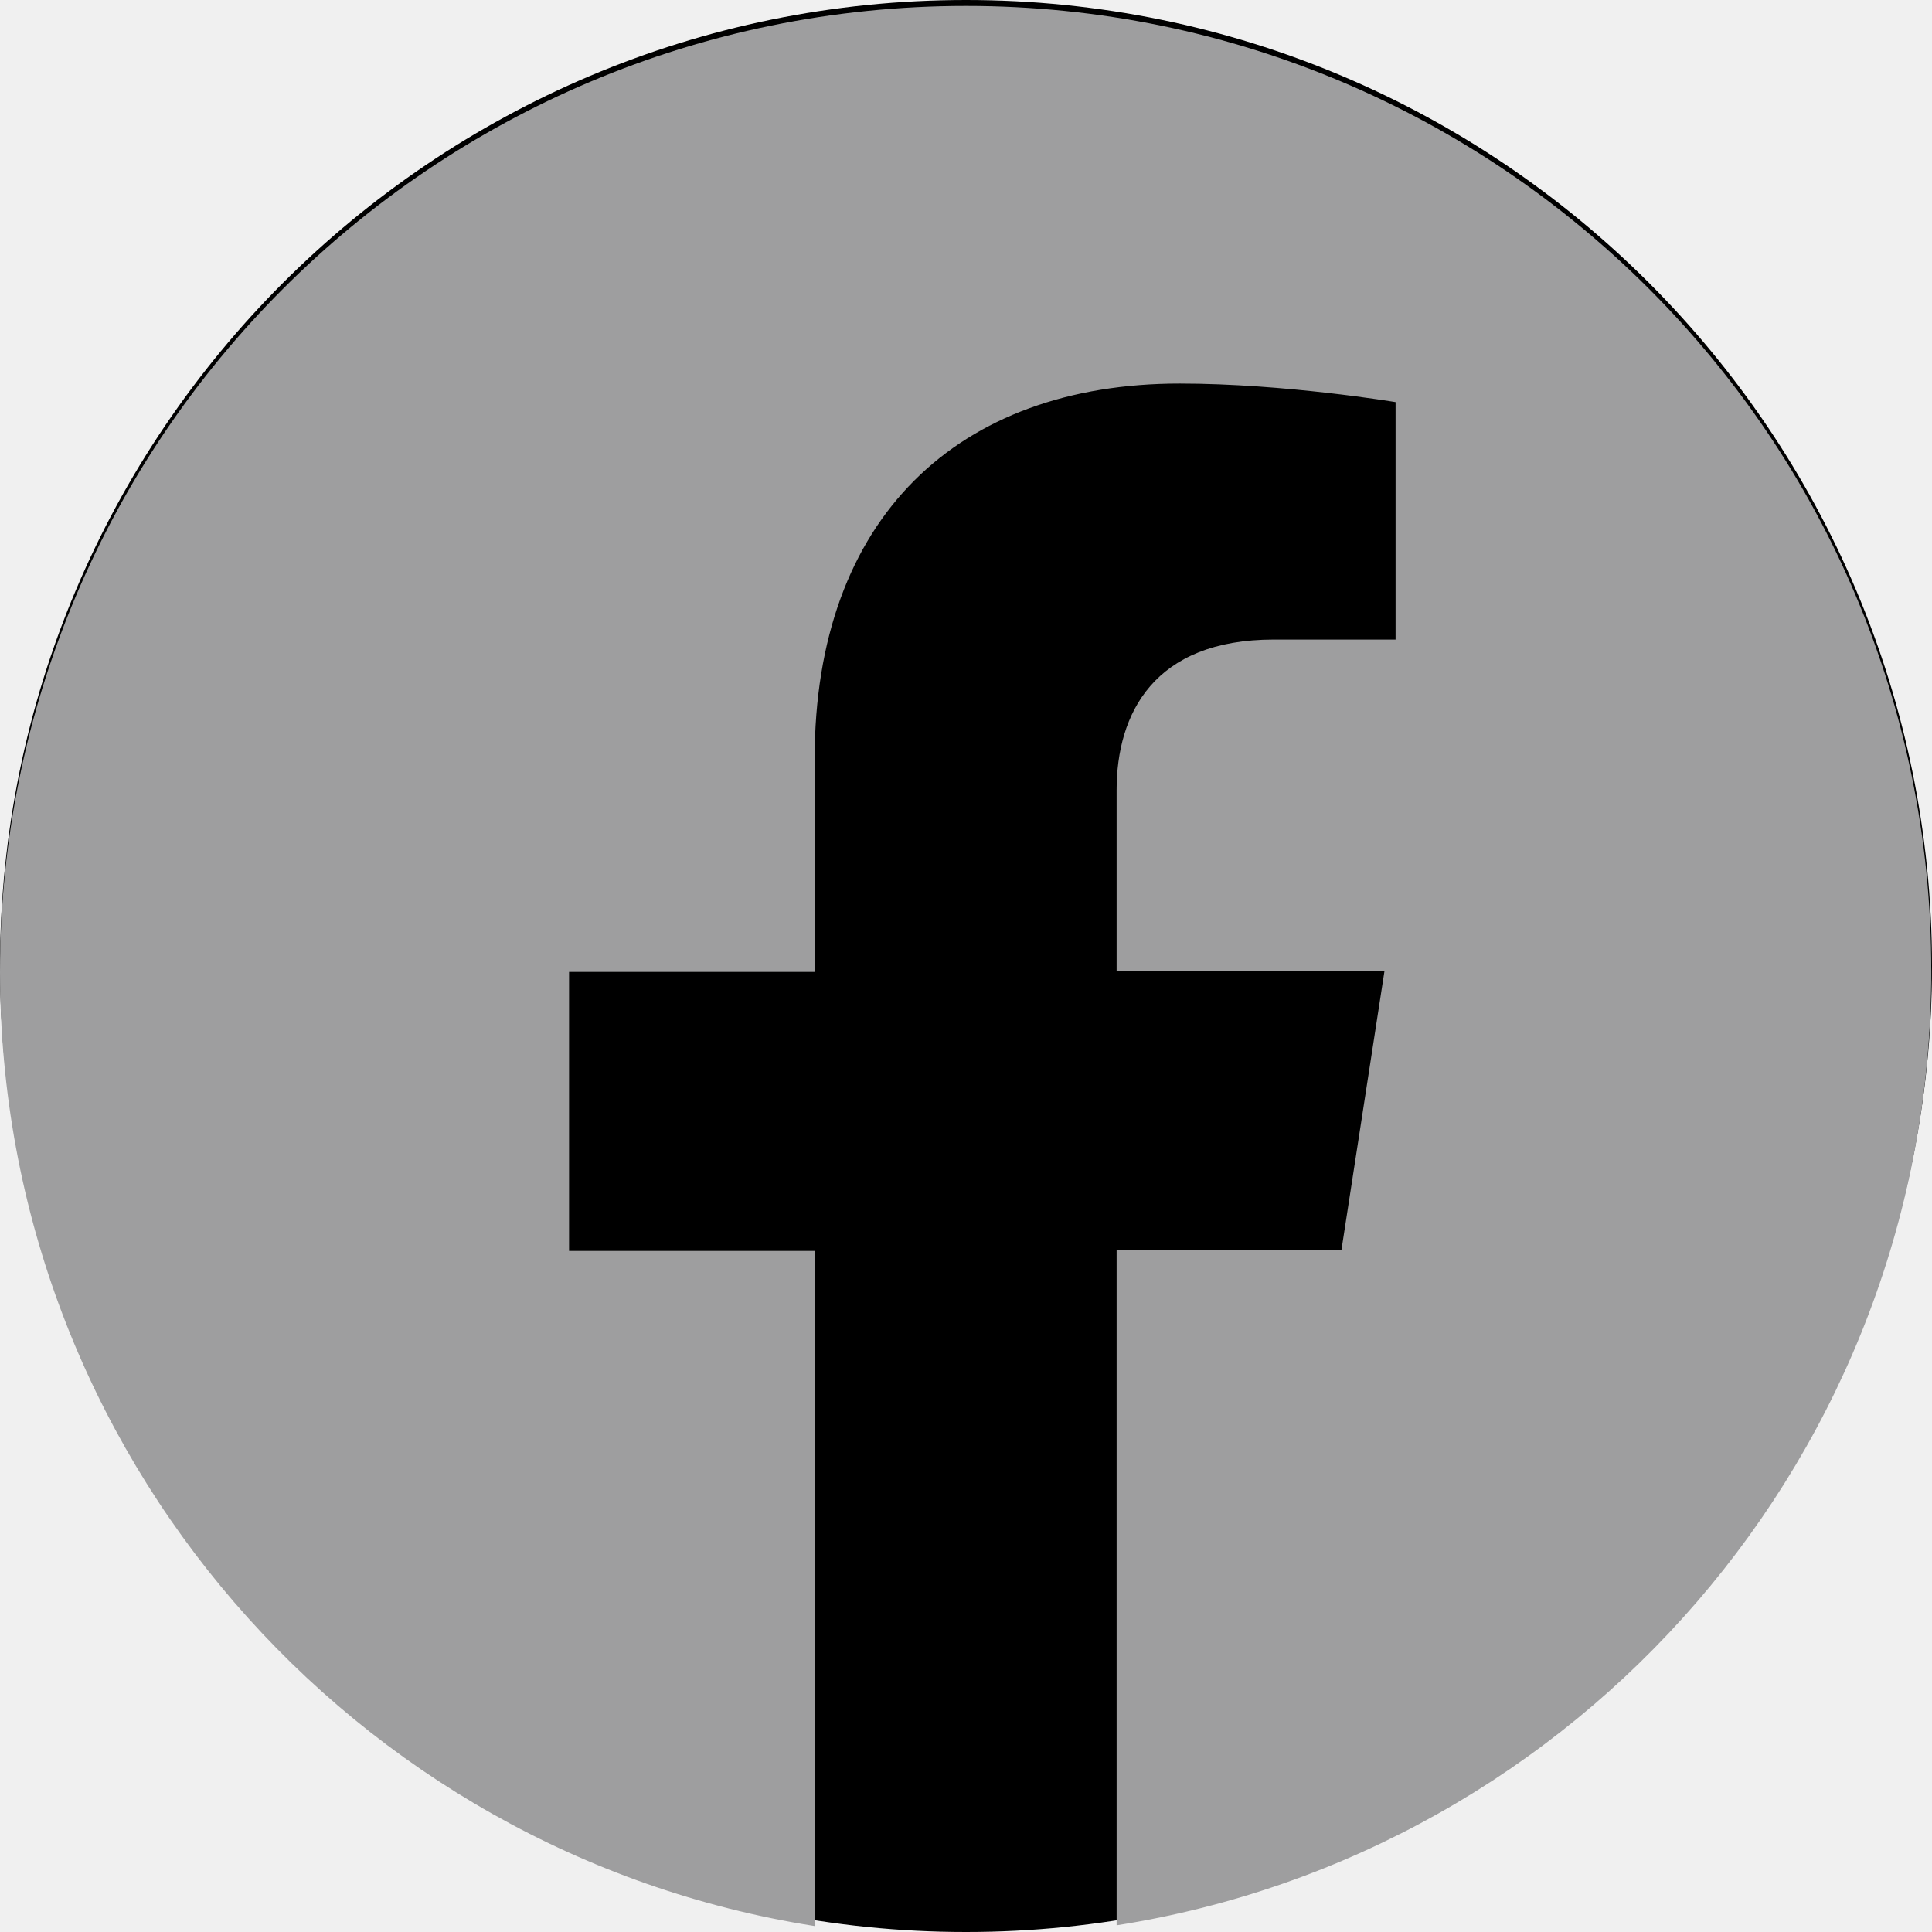
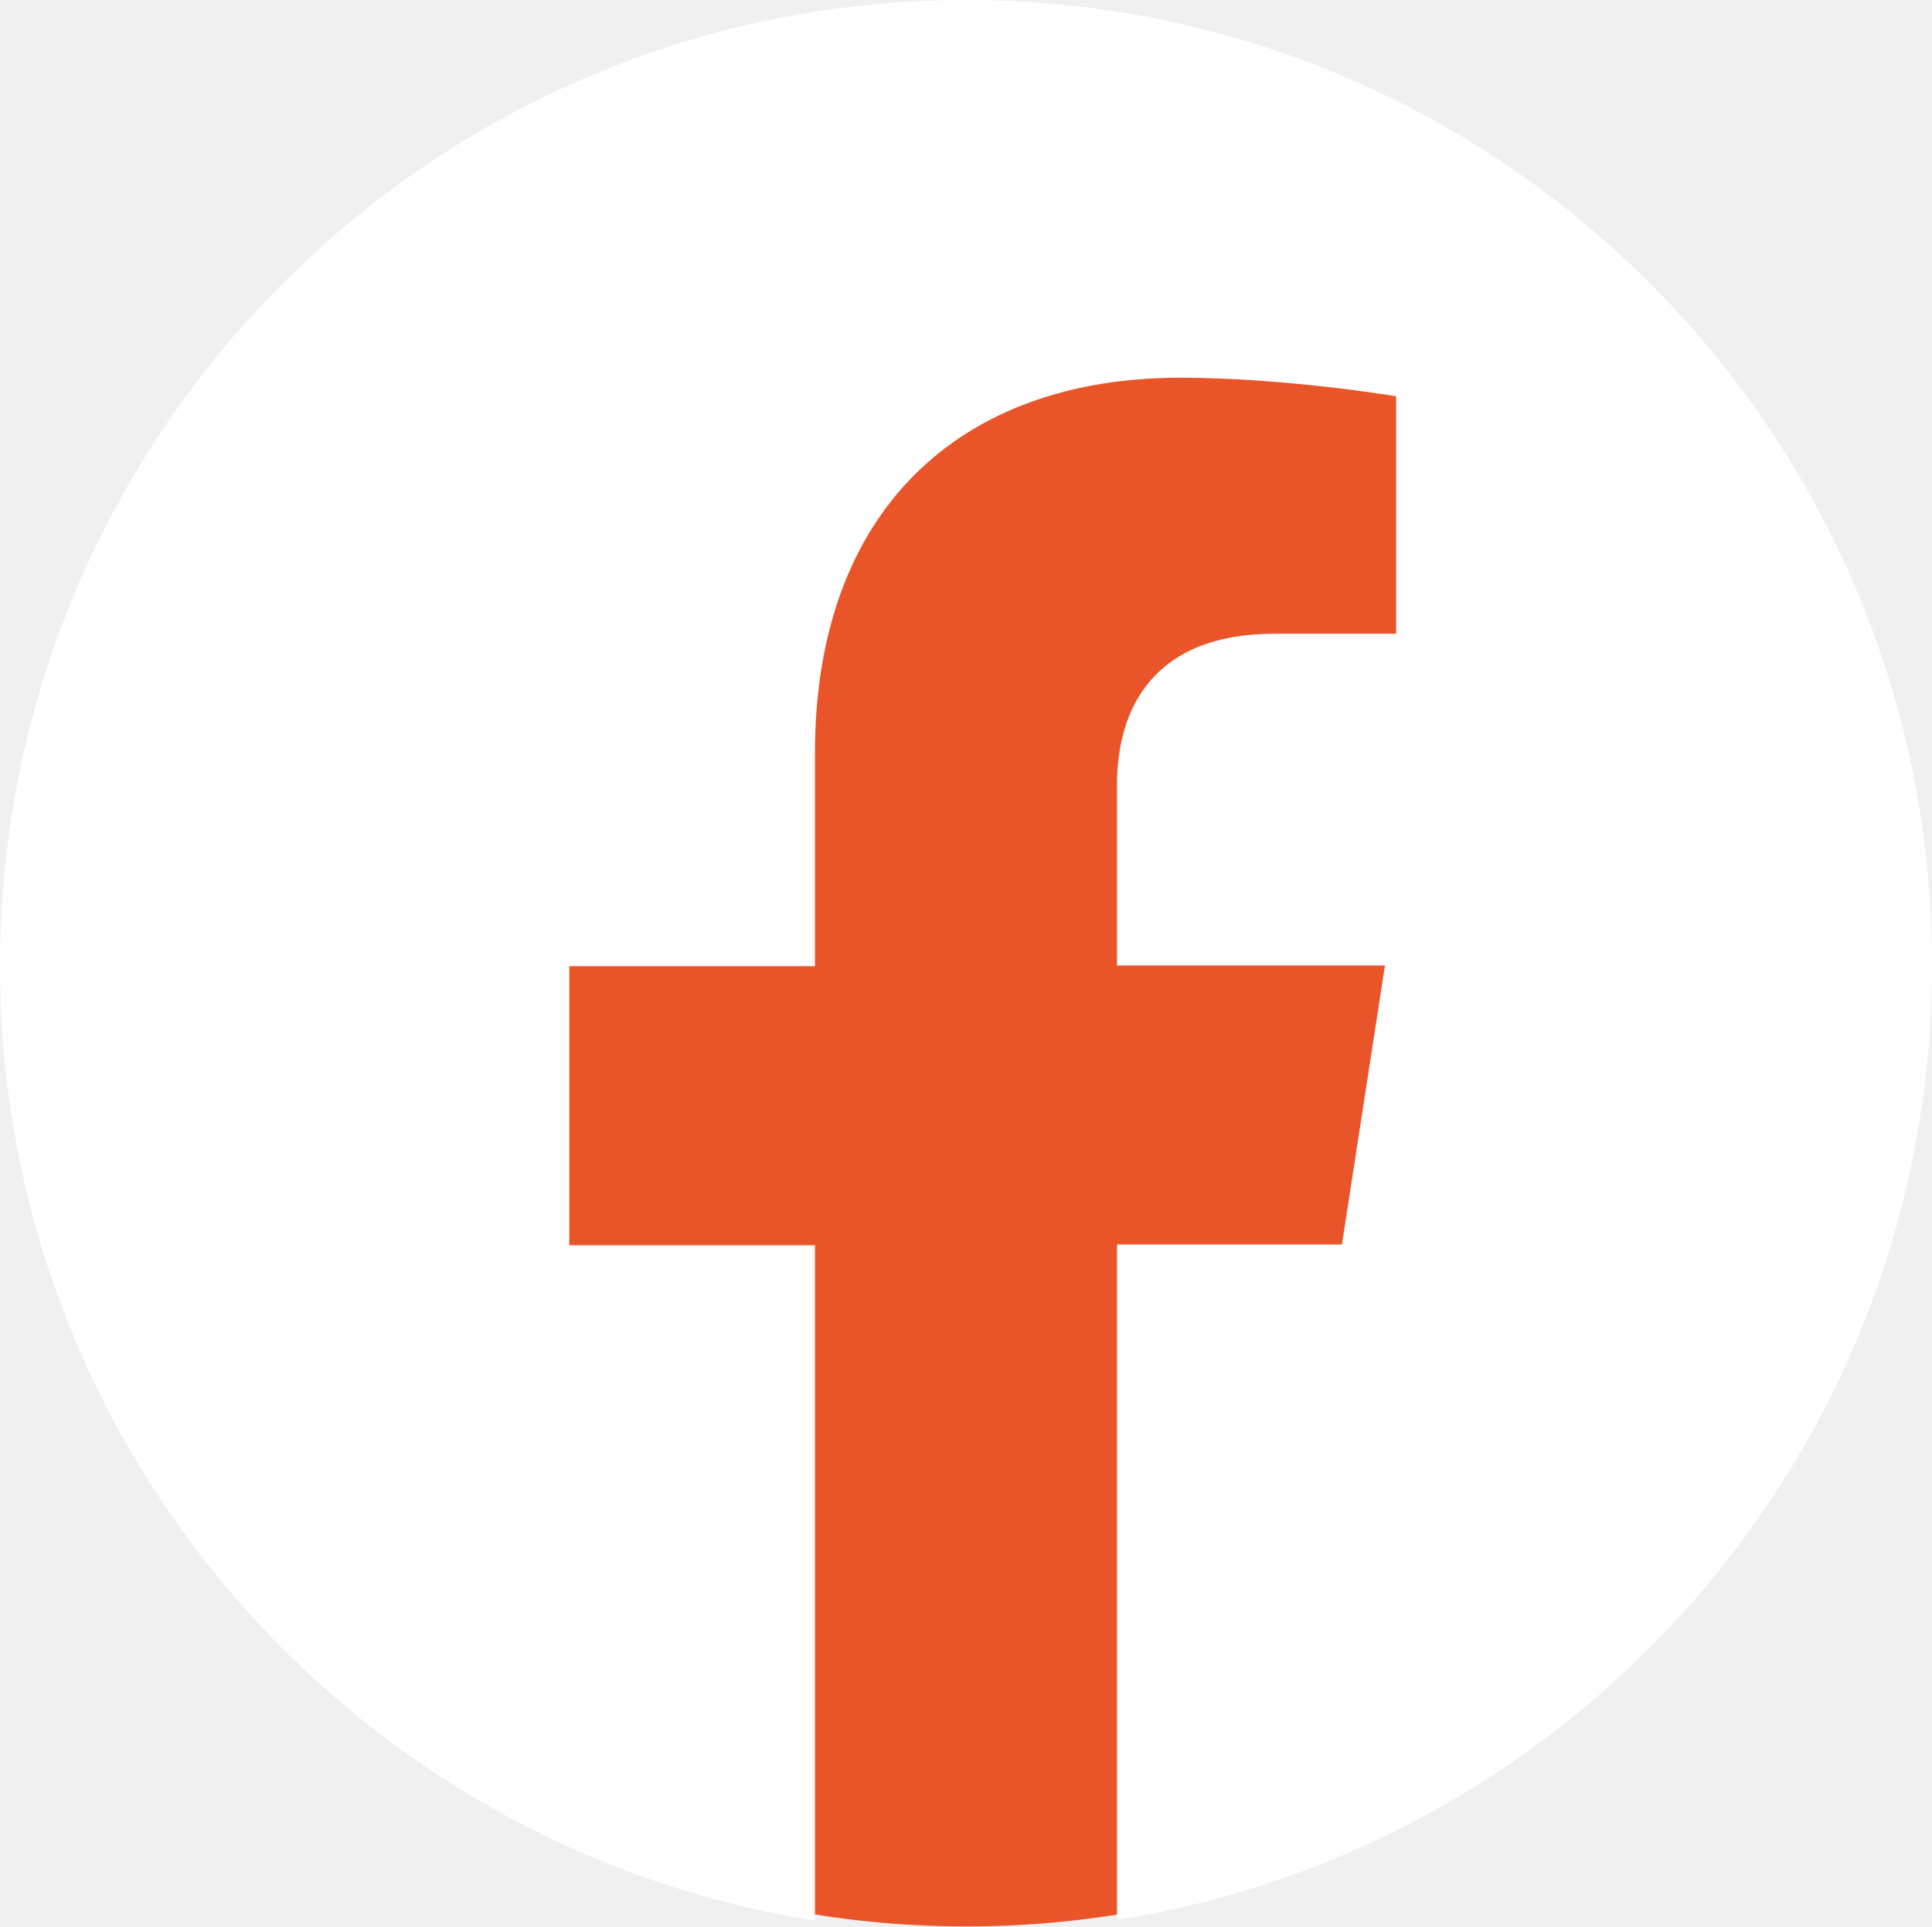
- <svg xmlns="http://www.w3.org/2000/svg" id="b" data-name="圖層 2" width="26.04" height="26.04" viewBox="0 0 26.04 26.04">
+ <svg xmlns="http://www.w3.org/2000/svg" id="b" data-name="圖層 2" width="26.03" height="25.96" viewBox="0 0 26.03 25.96">
  <defs>
    <style>
      .d {
-         fill: #9e9e9f;
+         fill: #fff;
+       }
+ 
+       .e {
+         fill: #e95529;
      }
    </style>
  </defs>
-   <g id="c" data-name="照片">
-     <circle cx="13.02" cy="13.02" r="13.02" />
-     <path class="d" d="M13.02,.08C5.83,.08,0,5.91,0,13.1,0,19.59,4.76,24.98,10.98,25.96v-9.1h-3.31v-3.76h3.31v-2.87c0-3.26,1.94-5.06,4.92-5.06,1.42,0,2.91,.25,2.91,.25v3.2h-1.64c-1.62,0-2.12,1-2.12,2.03v2.44h3.61l-.58,3.76h-3.03v9.1c6.22-.98,10.98-6.36,10.98-12.86C26.04,5.91,20.21,.08,13.02,.08Z" />
+   <g id="c" data-name="b">
+     <circle class="e" cx="13.02" cy="13.13" r="12.83" />
+     <path class="d" d="M13.02,0C5.83,0,0,5.83,0,13.02c0,6.49,4.76,11.88,10.98,12.86v-9.1h-3.31v-3.76h3.31v-2.87c0-3.26,1.94-5.06,4.92-5.06,1.42,0,2.91,.25,2.91,.25v3.2h-1.64c-1.62,0-2.12,1-2.12,2.03v2.44h3.61l-.58,3.76h-3.03v9.1c6.22-.98,10.98-6.36,10.98-12.86,.01-7.18-5.82-13.01-13.01-13.01Z" />
  </g>
</svg>
